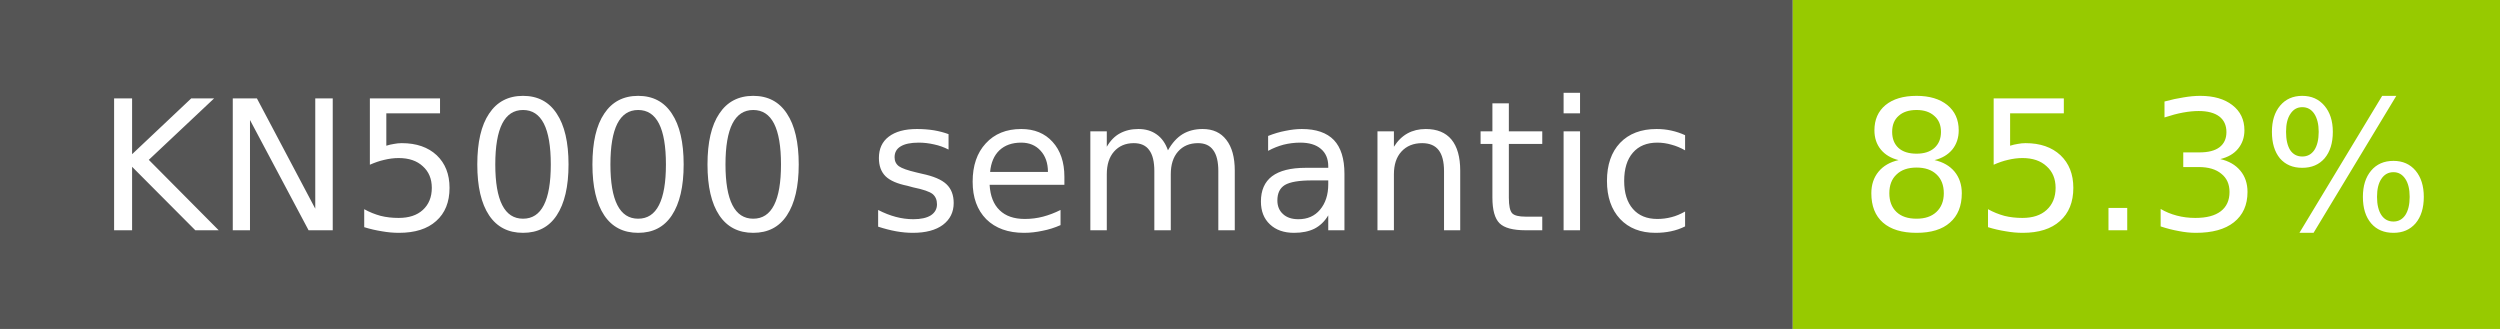
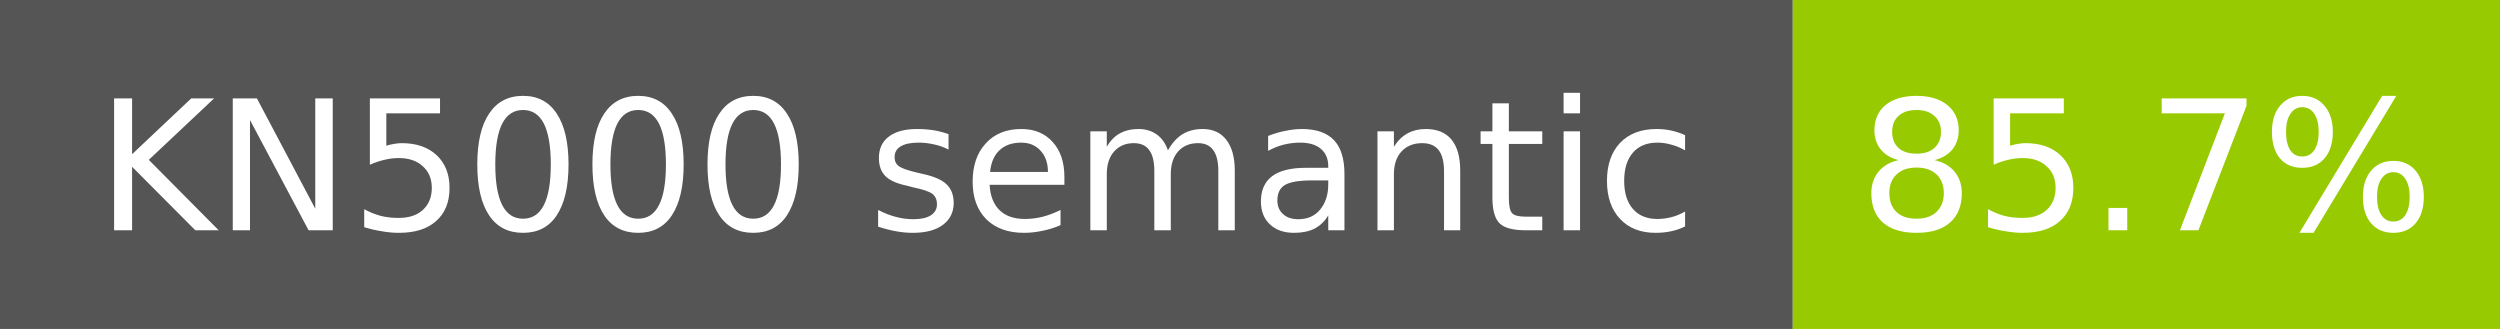
- <svg xmlns="http://www.w3.org/2000/svg" width="152" height="20" role="img" aria-label="KN5000 semantic: 85.3%">
+ <svg xmlns="http://www.w3.org/2000/svg" width="152" height="20" role="img" aria-label="KN5000 semantic: 85.7%">
  <rect width="109" height="20" fill="#555555" />
  <rect x="109" width="43" height="20" fill="#97ca00" />
  <g fill="#ffffff" text-anchor="middle" font-family="Verdana,Geneva,DejaVu Sans,sans-serif" font-size="11">
    <text x="54.5" y="14">KN5000 semantic</text>
-     <text x="130.5" y="14">85.3%</text>
+     <text x="130.5" y="14">85.7%</text>
  </g>
</svg>
